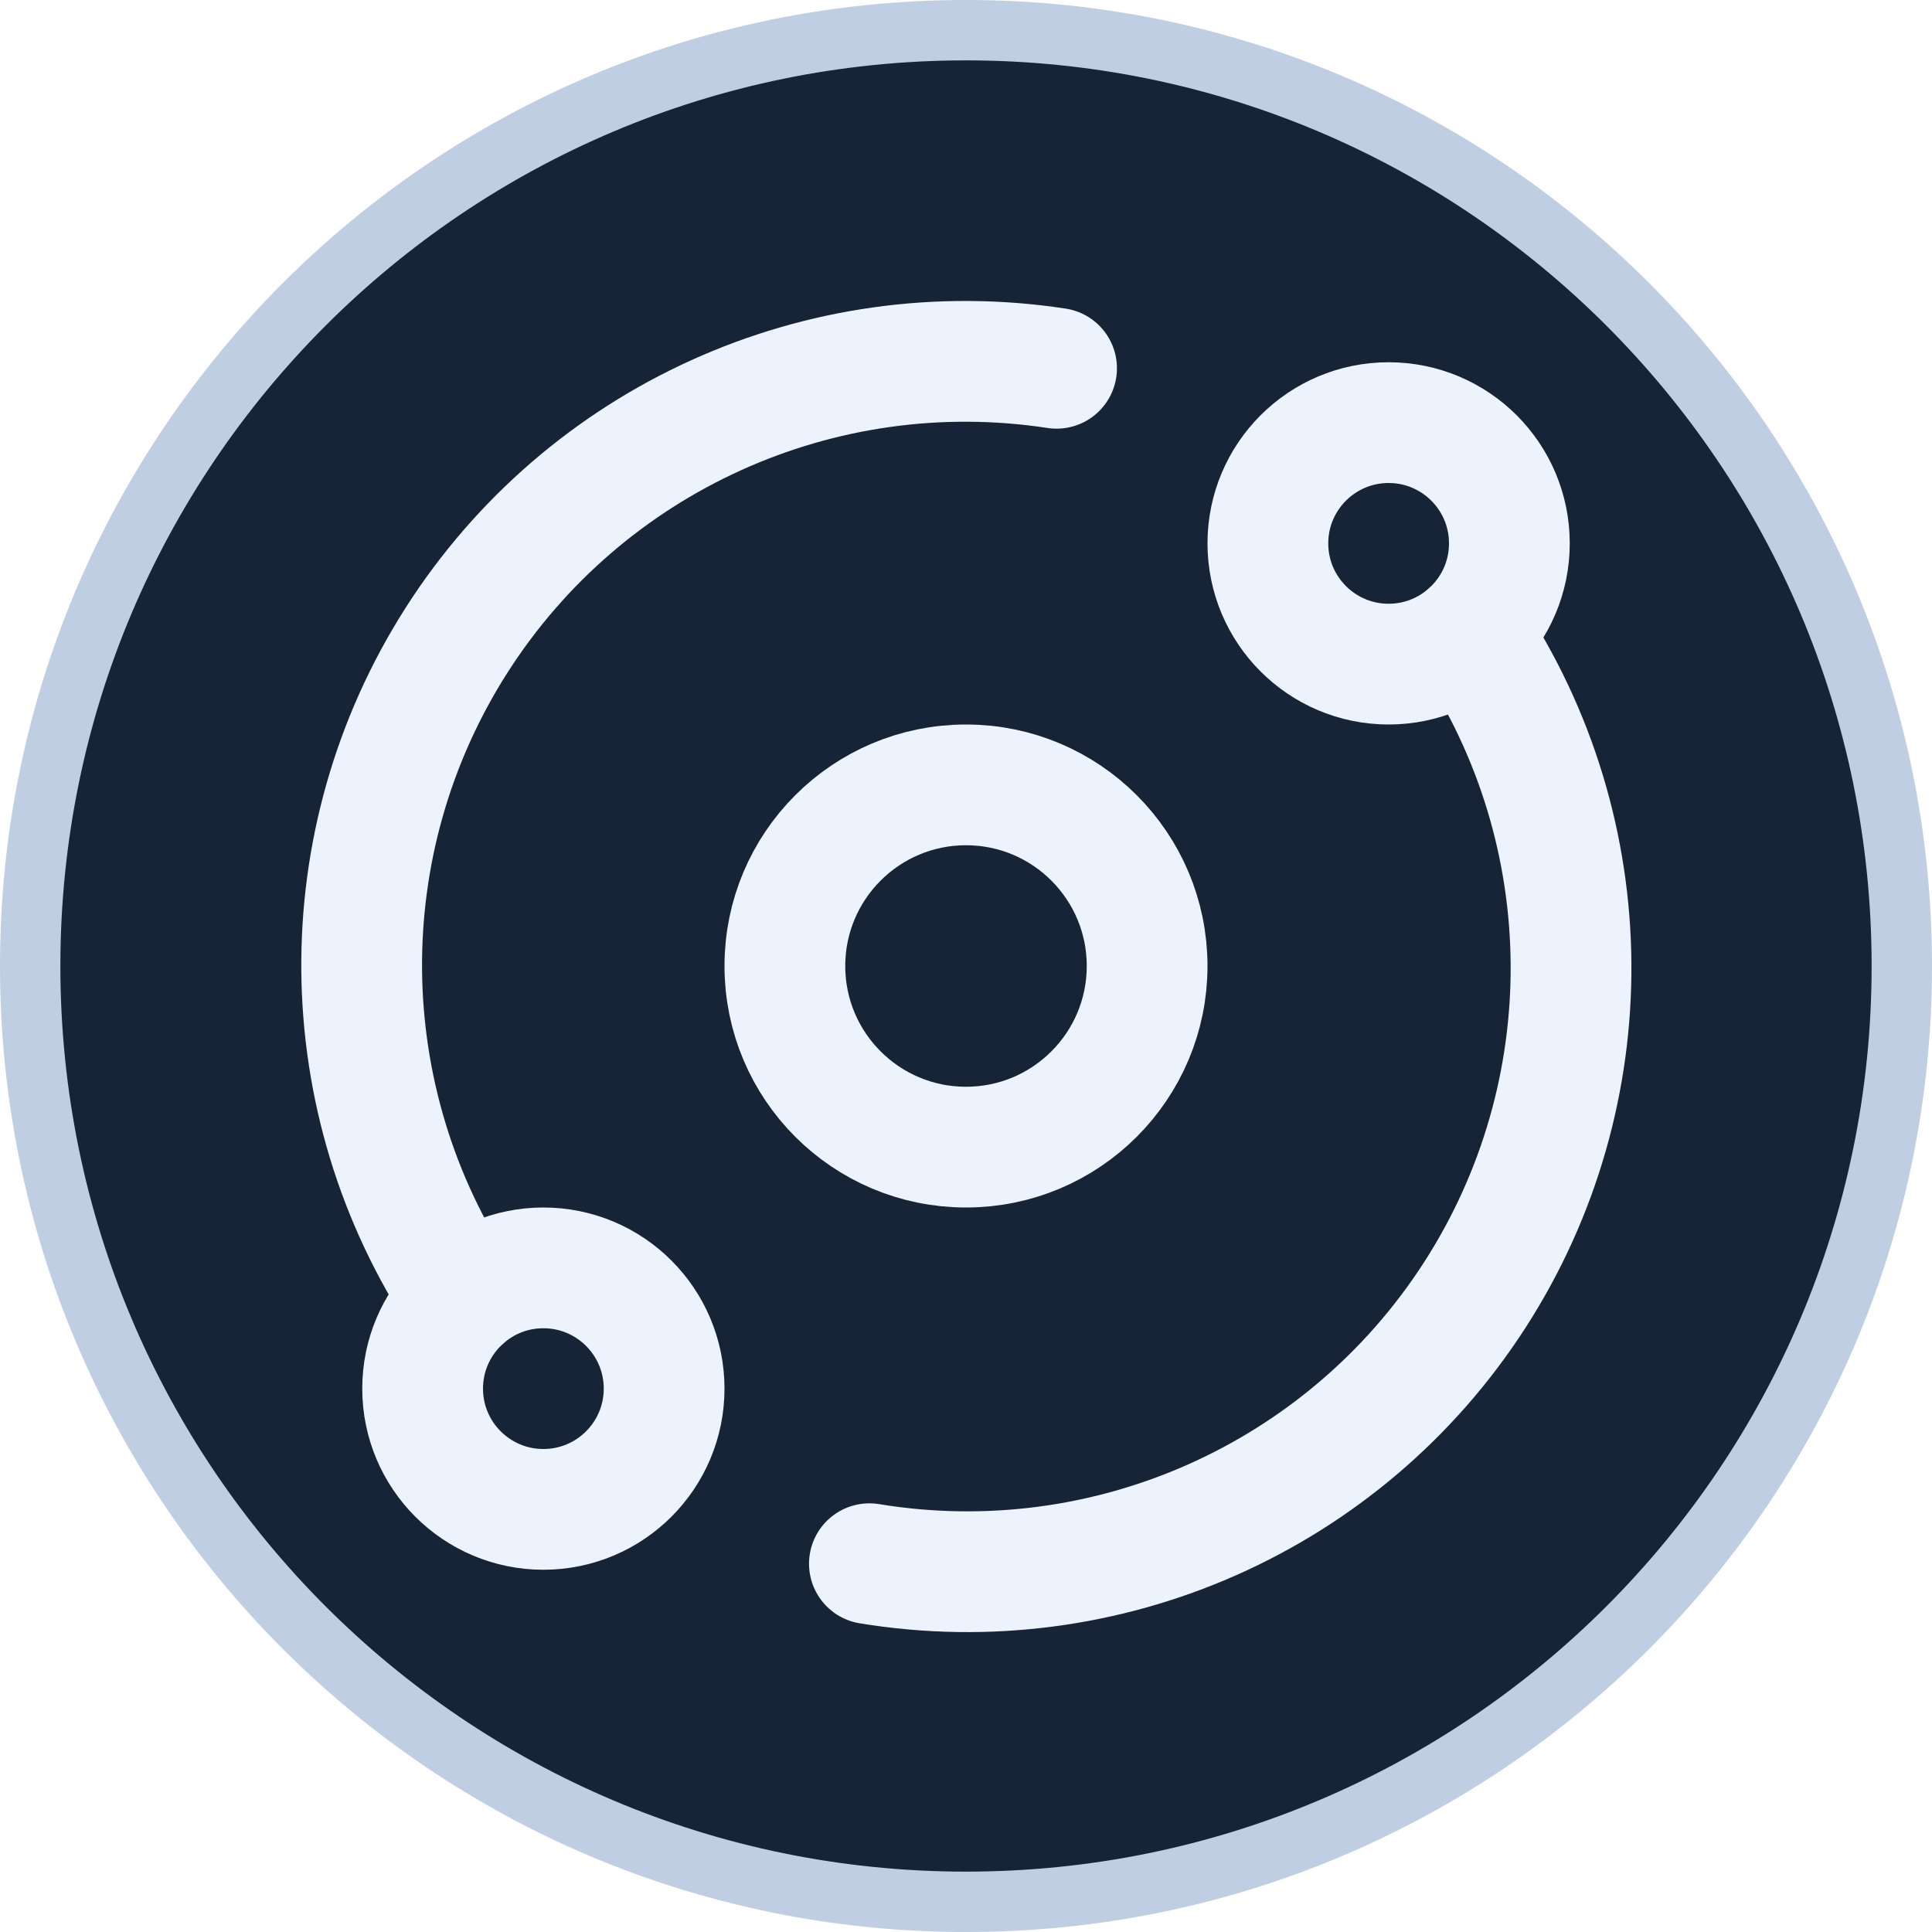
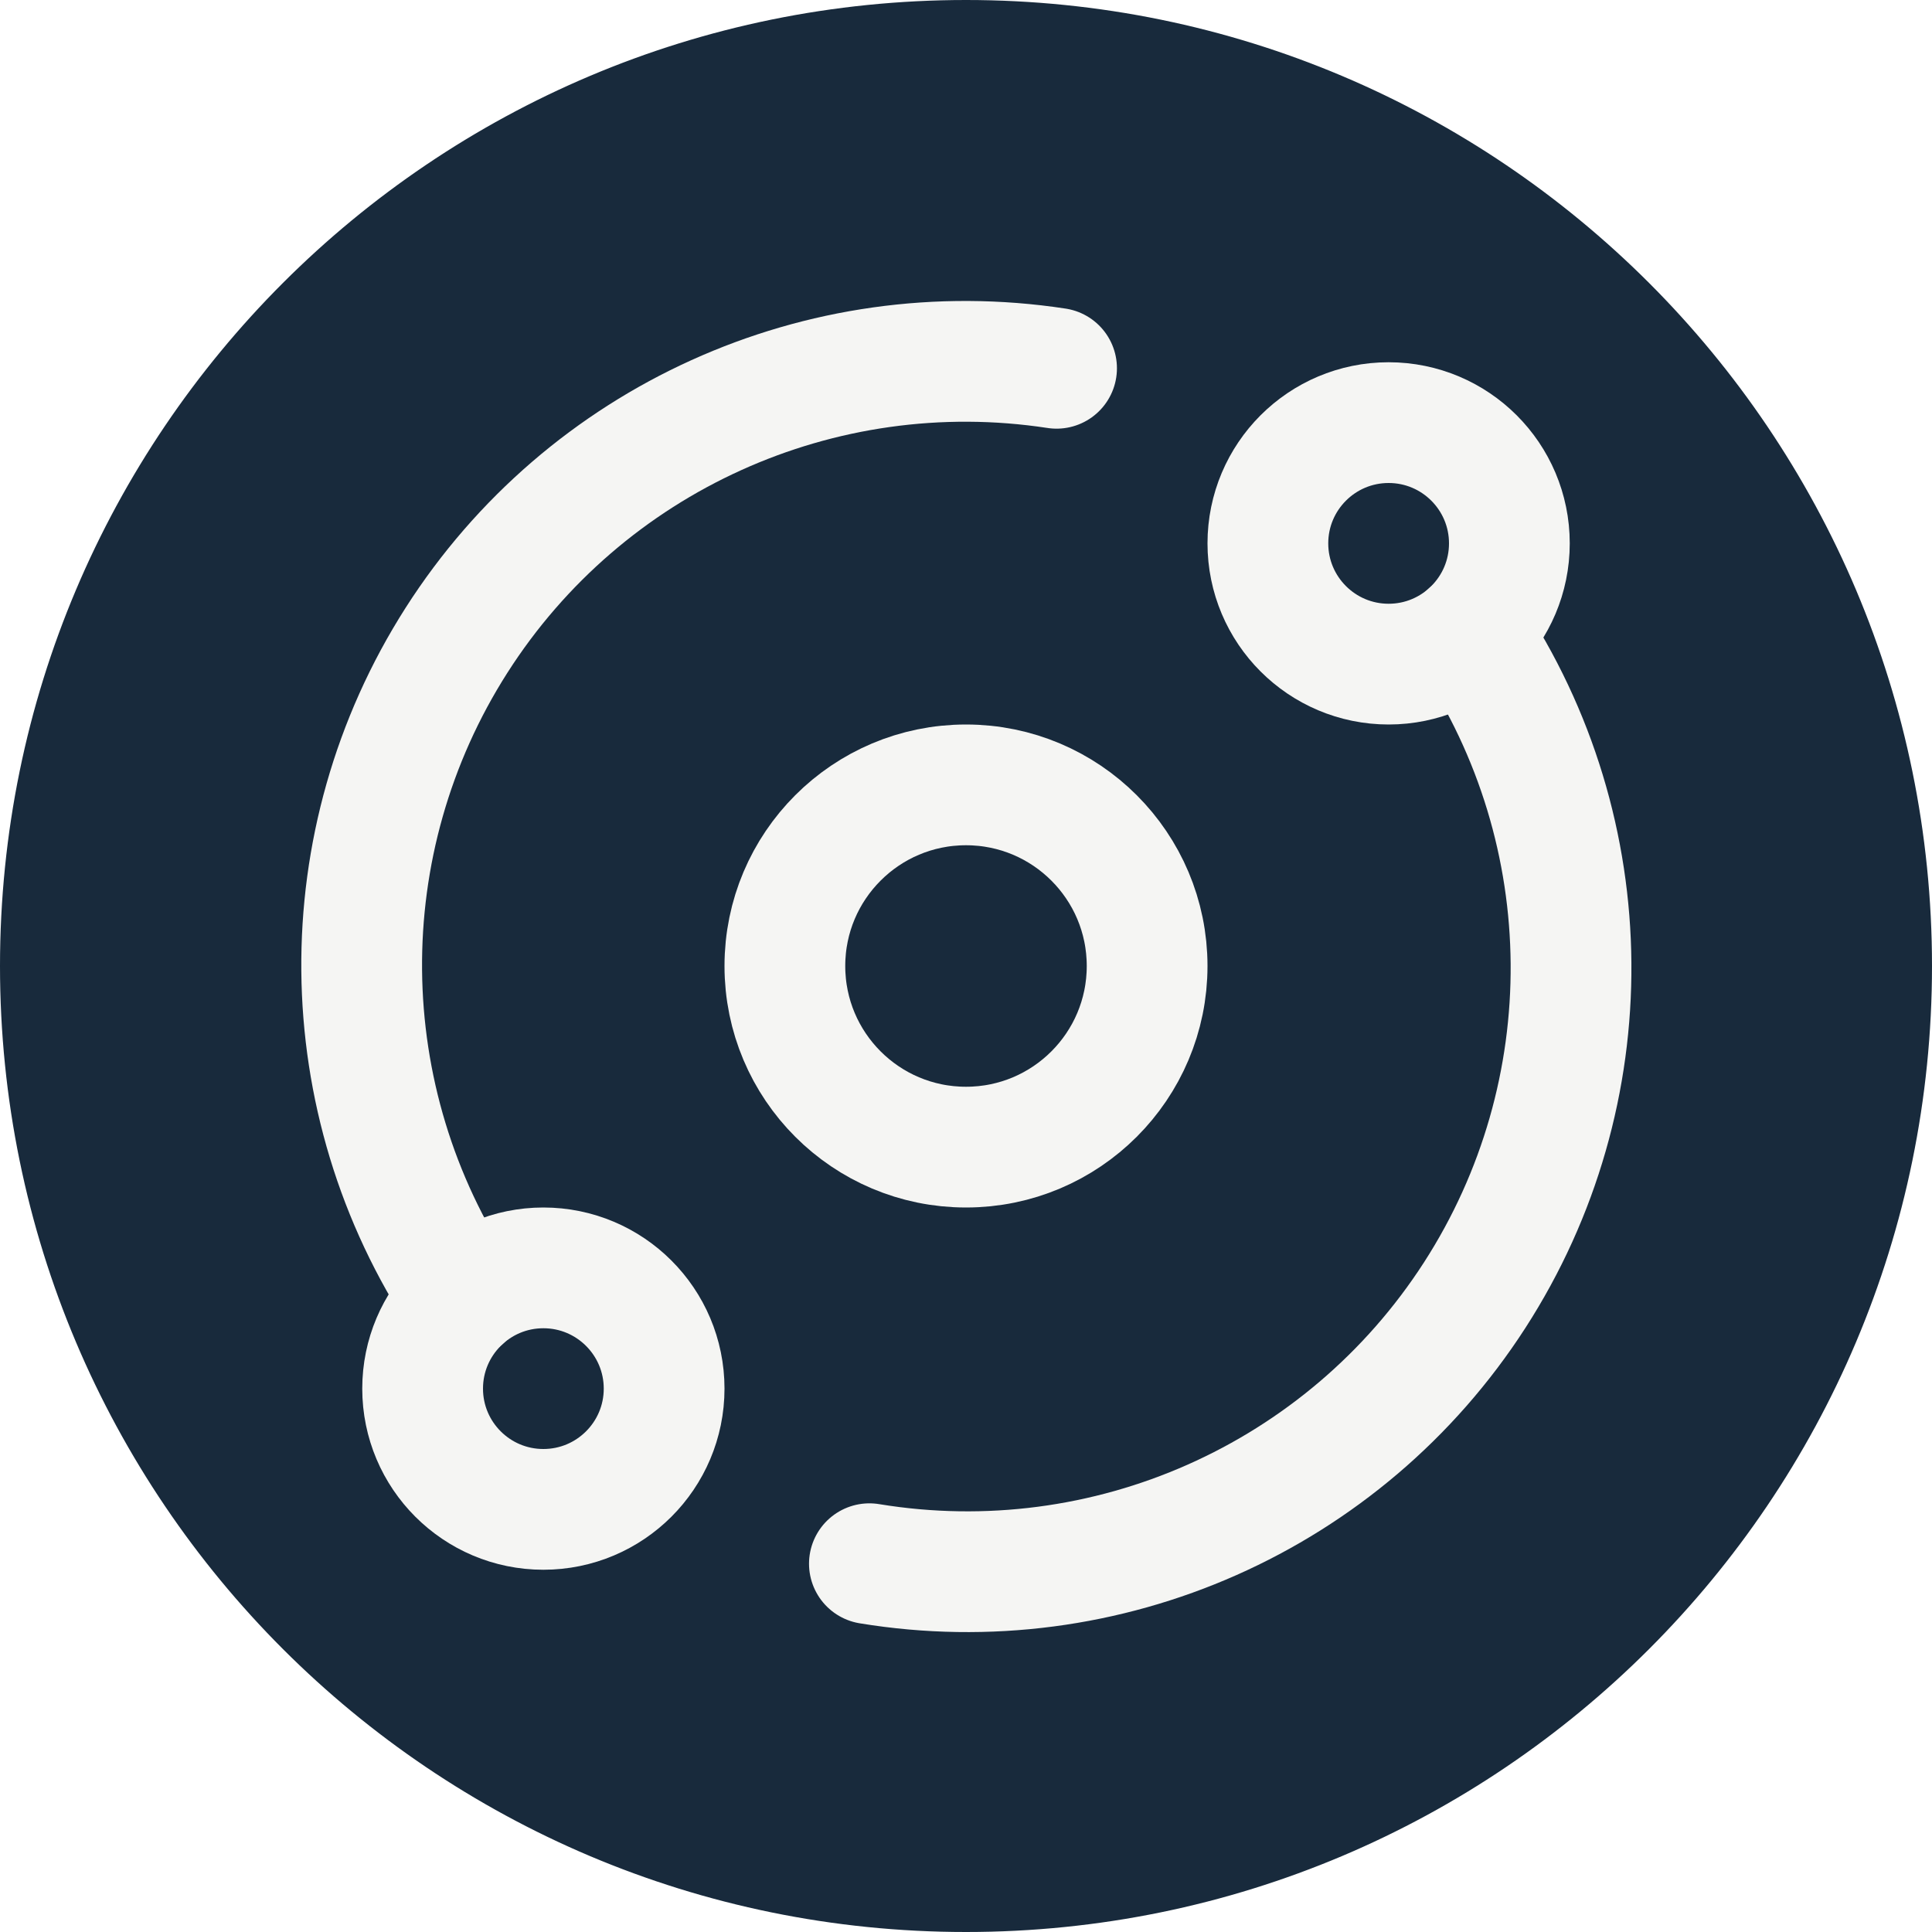
- <svg xmlns="http://www.w3.org/2000/svg" viewBox="0 0 32 32">
-   <circle cx="16" cy="16" r="15.5" fill="#172337" stroke="#bfcee2" />
-   <g transform="translate(4 4)" fill="none" stroke="#edf3fc" stroke-width="2" stroke-linecap="round" stroke-linejoin="round">
+ <svg xmlns="http://www.w3.org/2000/svg" viewBox="0 0 32 32" role="img" aria-label="BioOrbit logo">
+   <circle cx="16" cy="16" r="15.5" fill="#182a3c" stroke="#182a3c" />
+   <g transform="translate(4 4)" fill="none" stroke="#f5f5f3" stroke-width="2" stroke-linecap="round" stroke-linejoin="round">
    <circle cx="12" cy="12" r="3" />
    <circle cx="19" cy="5" r="2" />
    <circle cx="5" cy="19" r="2" />
    <path d="M10.4 21.9a10 10 0 0 0 9.941-15.416" />
    <path d="M13.5 2.1a10 10 0 0 0-9.841 15.416" />
  </g>
</svg>
